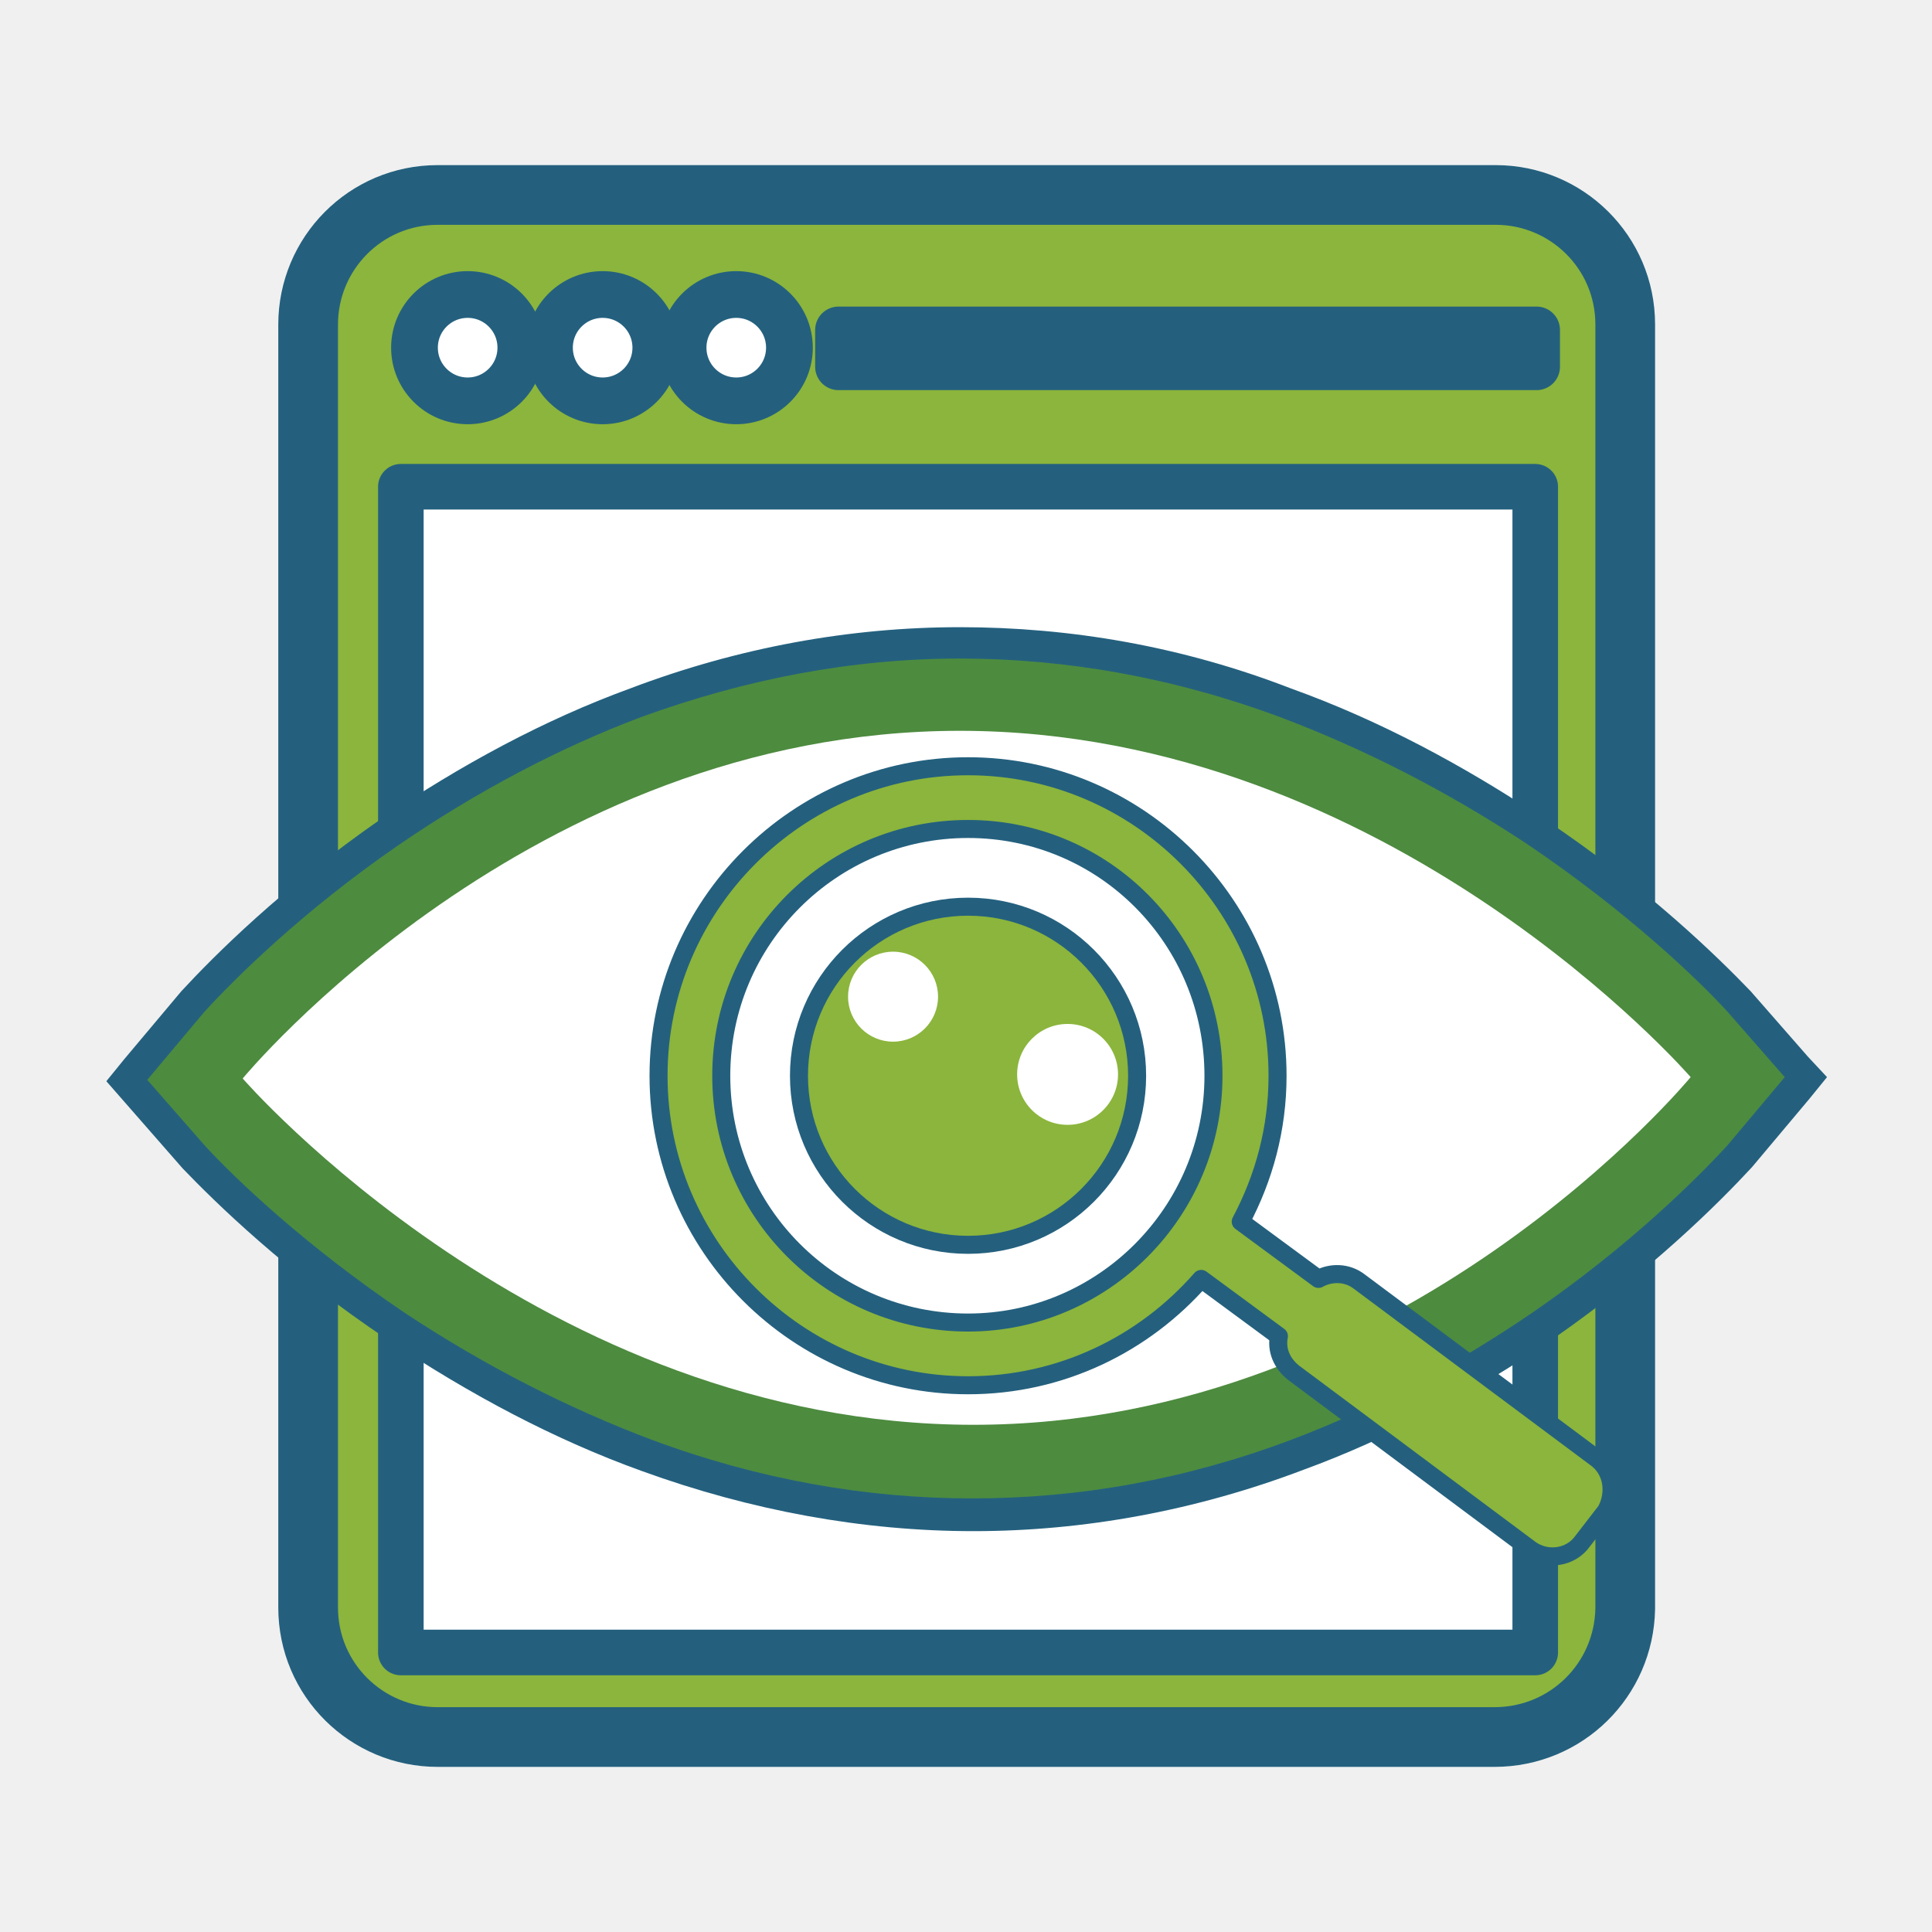
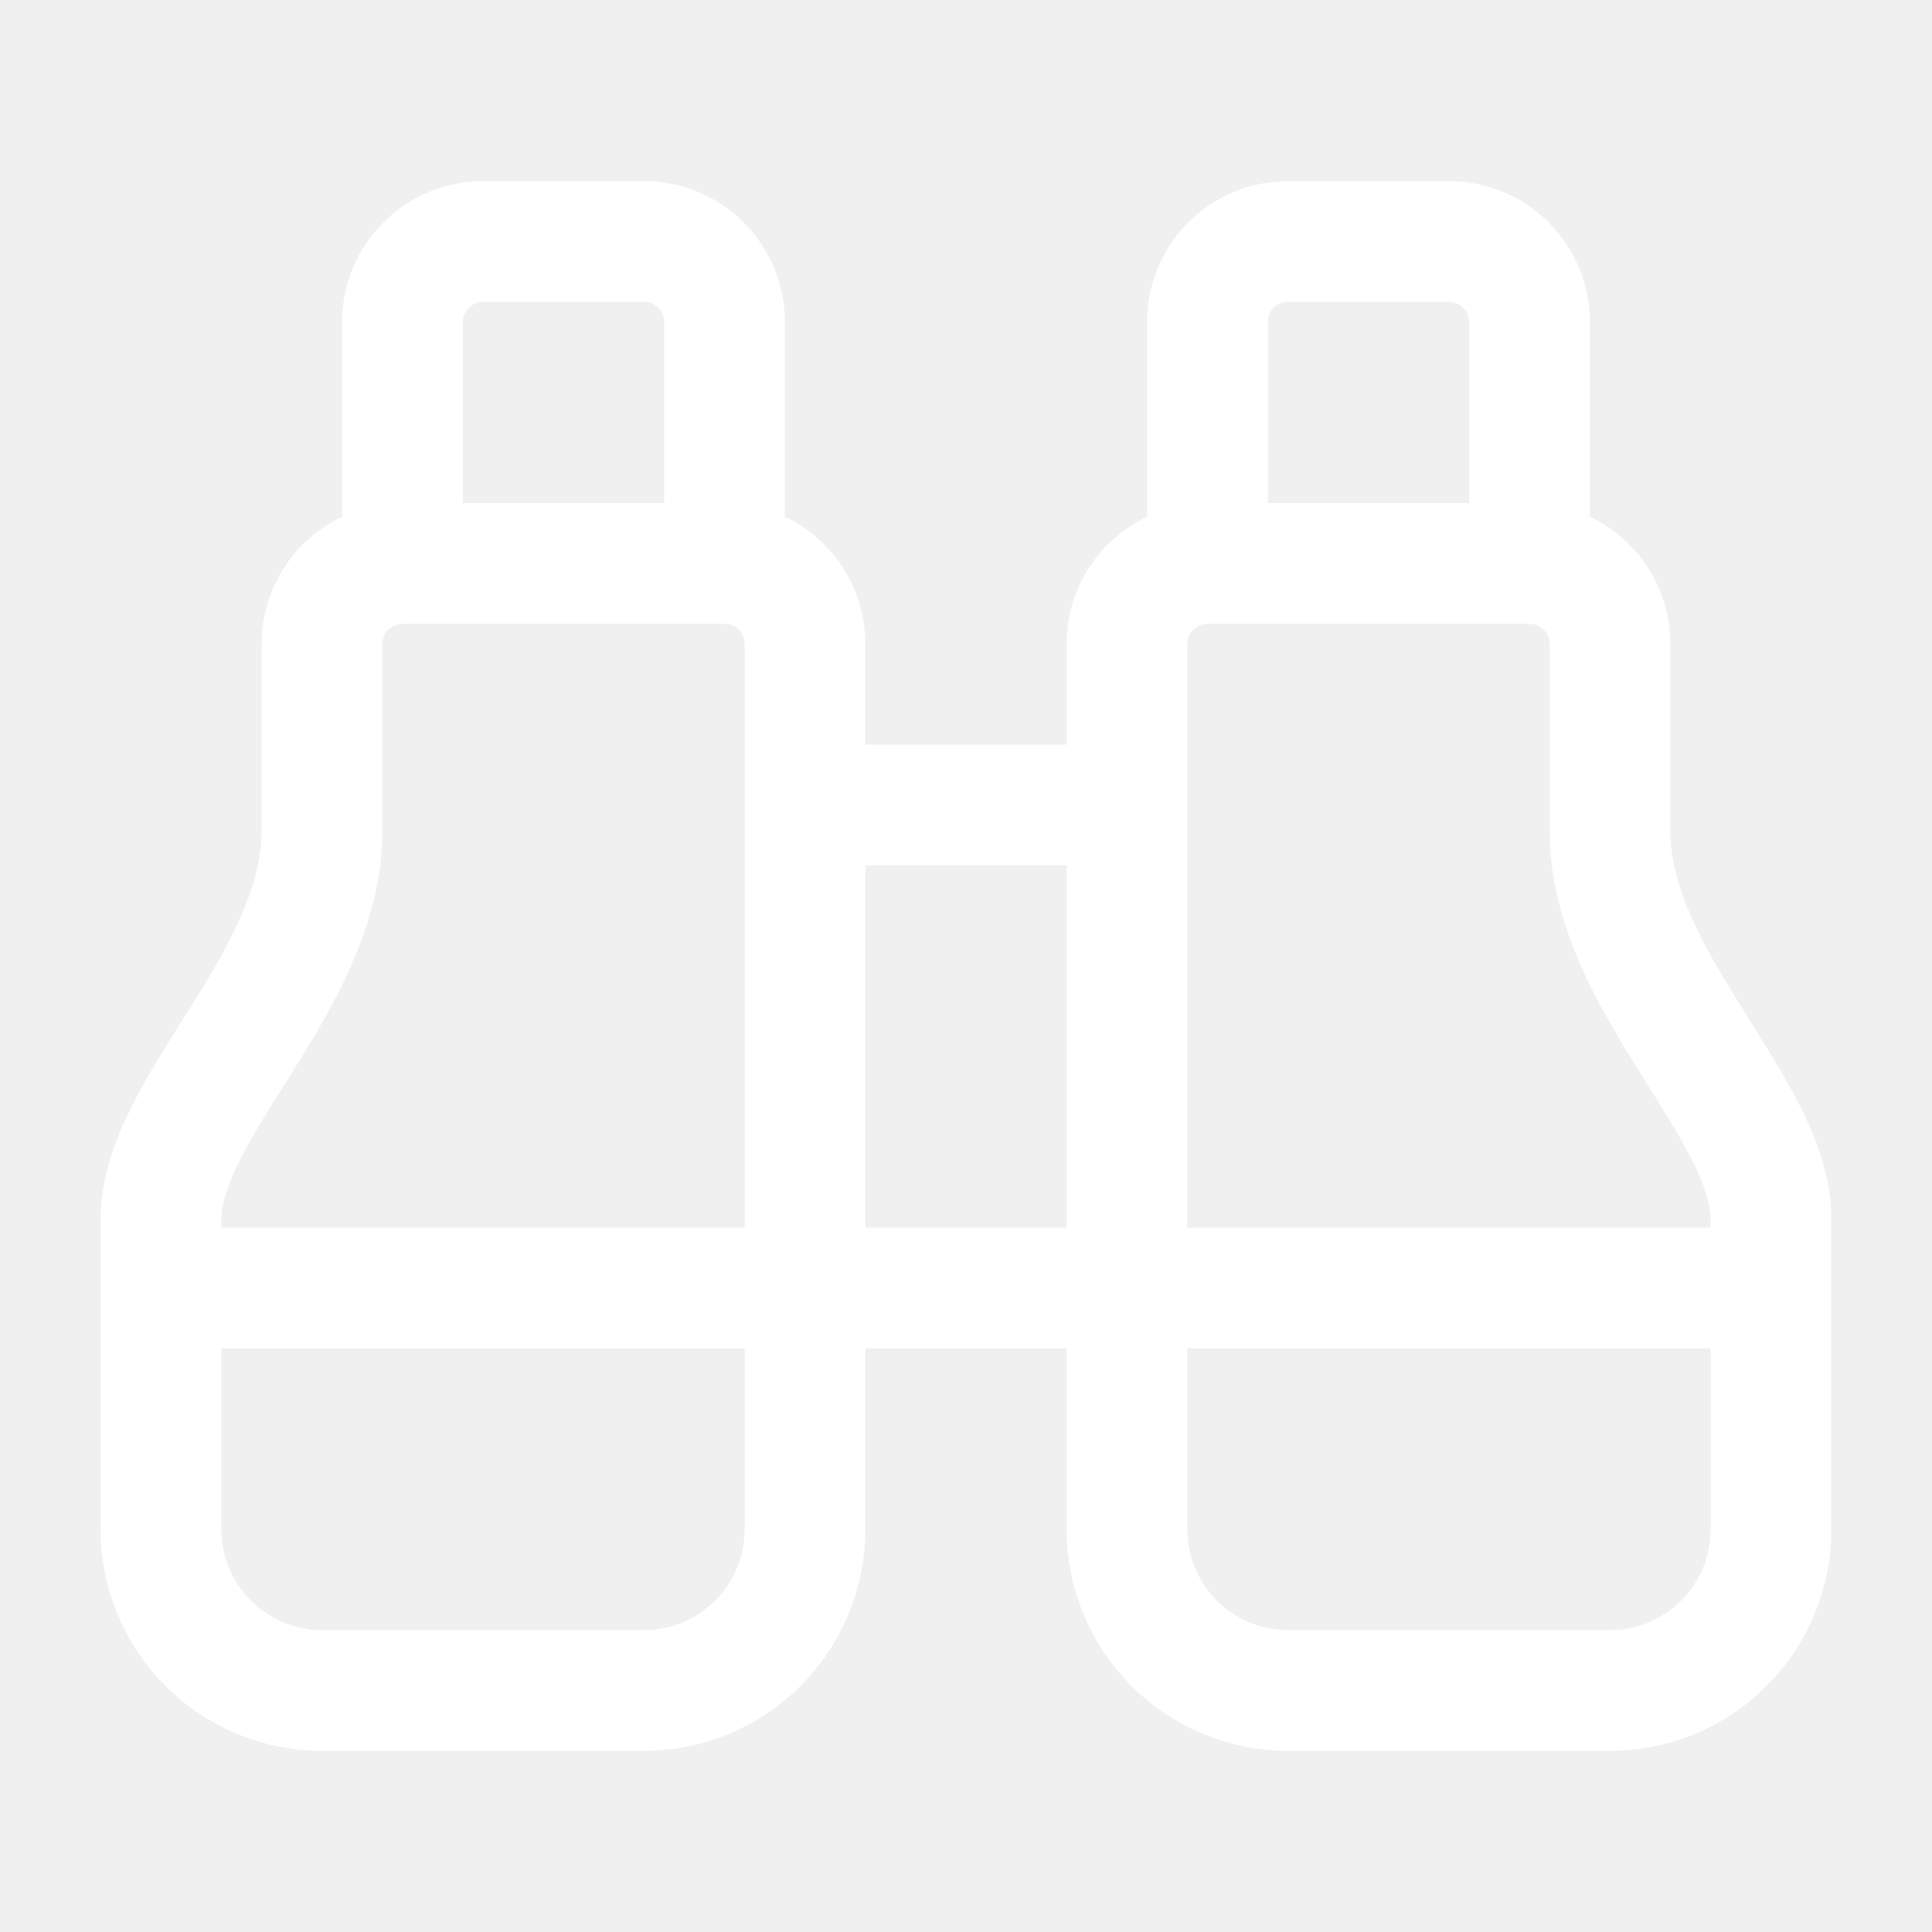
- <svg xmlns="http://www.w3.org/2000/svg" version="1.1" id="Calque_1" x="0px" y="0px" viewBox="0 0 141.7 141.7" style="enable-background:new 0 0 141.7 141.7;" xml:space="preserve">
-   <style type="text/css">
- 	.st0{fill:#8BB53C;stroke:#24607E;stroke-width:4.379;stroke-linecap:round;stroke-linejoin:round;stroke-miterlimit:10;}
- 	.st1{fill:#FFFFFF;stroke:#24607E;stroke-width:3.343;stroke-linecap:round;stroke-linejoin:round;stroke-miterlimit:10;}
- 	.st2{fill:#FFFFFF;stroke:#24607E;stroke-width:3.428;stroke-linecap:round;stroke-linejoin:round;stroke-miterlimit:10;}
- 	.st3{fill:#4D8B3F;}
- 	.st4{fill:#24607E;}
- 	.st5{fill:#FFFFFF;}
- 	.st6{fill:#8BB53C;stroke:#24607E;stroke-width:1.322;stroke-linecap:round;stroke-linejoin:round;stroke-miterlimit:10;}
- </style>
-   <g>
-     <g>
-       <g>
-         <path class="st0" d="M109.6,127.4H32.1c-5.2,0-9.5-4.2-9.5-9.5V23.8c0-5.2,4.2-9.5,9.5-9.5h77.6c5.2,0,9.5,4.2,9.5,9.5V118     C119.1,123.2,114.9,127.4,109.6,127.4z" />
-         <rect x="29.4" y="35.7" class="st1" width="83.2" height="85.5" />
-         <g>
-           <circle class="st2" cx="34.3" cy="25.5" r="3.9" />
-           <circle class="st2" cx="44.2" cy="25.5" r="3.9" />
-           <circle class="st2" cx="54" cy="25.5" r="3.9" />
-           <rect x="61.5" y="24.2" class="st2" width="51.2" height="2.7" />
-         </g>
-       </g>
-     </g>
-     <g>
-       <g>
-         <path class="st3" d="M71.4,111c-8,0-16-1.5-23.9-4.4c-6.2-2.3-12.4-5.5-18.3-9.4c-7.4-5-12.5-9.9-14.9-12.4l-4.9-5.6l4.8-5.8     c2.3-2.5,7.3-7.5,14.4-12.4c5.8-4,11.8-7.2,18-9.5c7.8-2.9,15.8-4.4,23.8-4.4s16,1.5,23.9,4.4c6.2,2.3,12.4,5.5,18.3,9.4     c7.4,5,12.5,9.9,14.9,12.4l4.9,5.6l-4.8,5.8c-2.3,2.5-7.3,7.5-14.4,12.4c-5.8,4-11.8,7.2-18,9.5C87.3,109.6,79.3,111,71.4,111z" />
-         <path class="st4" d="M70.4,48.3c7.8,0,15.7,1.4,23.5,4.3c6.1,2.3,12.2,5.4,18.1,9.3c7.4,5,12.5,9.9,14.7,12.3l4.2,4.8l-4.2,5     c-2.2,2.4-7.1,7.3-14.2,12.2c-5.7,3.9-11.7,7.1-17.8,9.4c-7.7,2.9-15.5,4.3-23.4,4.3c-7.8,0-15.7-1.4-23.5-4.3     c-6.1-2.3-12.2-5.4-18.1-9.3c-7.4-5-12.5-9.9-14.7-12.3l-4.2-4.8l4.2-5c2.2-2.4,7.1-7.3,14.2-12.2c5.7-3.9,11.7-7.1,17.8-9.4     C54.7,49.8,62.5,48.3,70.4,48.3 M70.4,46c-8.1,0-16.3,1.5-24.2,4.5c-6.3,2.3-12.4,5.6-18.3,9.6c-7.2,5-12.2,10-14.6,12.6l0,0l0,0     l-4.2,5l-1.3,1.6l1.4,1.6l4.2,4.8l0,0l0,0c2.4,2.5,7.6,7.6,15.1,12.6c6,4,12.2,7.3,18.6,9.6c8,2.9,16.2,4.4,24.3,4.4     s16.3-1.5,24.2-4.5c6.3-2.3,12.4-5.6,18.3-9.6c7.2-5,12.2-10,14.6-12.6l0,0l0,0l4.2-5L134,79l-1.4-1.5l-4.2-4.8l0,0l0,0     c-2.4-2.5-7.6-7.6-15.1-12.6c-6-4-12.2-7.3-18.6-9.6C86.7,47.4,78.5,46,70.4,46L70.4,46z" />
-       </g>
-       <path class="st5" d="M70.4,53.6C102,53.6,124,79,124,79l0,0l0,0c0,0-21,25.5-52.6,25.5S17.8,79.1,17.8,79.1l0,0l0,0    C17.8,79.1,38.8,53.6,70.4,53.6" />
-       <circle class="st6" cx="71" cy="78.9" r="12.4" />
-       <path class="st6" d="M117,106.9L99.7,94c-0.9-0.7-2.1-0.7-3-0.2L91,89.6c1.7-3.2,2.7-6.8,2.7-10.7c0-12.5-10.2-22.7-22.7-22.7    S48.3,66.4,48.3,78.9s10.2,22.7,22.7,22.7c6.8,0,12.9-3,17.1-7.8l5.7,4.2c-0.2,1,0.2,2,1.1,2.7l17.3,12.9c1.2,0.9,3,0.7,3.9-0.6    l1.7-2.2C118.5,109.5,118.3,107.8,117,106.9z M71,97c-10,0-18.1-8.1-18.1-18.1S61,60.8,71,60.8s18,8.1,18,18.1S80.9,97,71,97z" />
-       <circle class="st5" cx="65.5" cy="73.1" r="3.3" />
-       <circle class="st5" cx="78.3" cy="78.8" r="3.7" />
-     </g>
-   </g>
+ <svg xmlns="http://www.w3.org/2000/svg" width="24" height="24" viewBox="0 0 24 24" fill="none">
+   <path d="M10 10H14M19 7V4C19 3.735 18.895 3.48 18.707 3.293C18.52 3.105 18.265 3 18 3H16C15.735 3 15.48 3.105 15.293 3.293C15.105 3.48 15 3.735 15 4V7M19 7C19.265 7 19.52 7.105 19.707 7.293C19.895 7.48 20 7.735 20 8V10.32C20 12.187 22 13.759 22 15.149V19C22 19.53 21.789 20.039 21.414 20.414C21.039 20.789 20.53 21 20 21H16C15.47 21 14.961 20.789 14.586 20.414C14.211 20.039 14 19.53 14 19V8C14 7.735 14.105 7.48 14.293 7.293C14.48 7.105 14.735 7 15 7M19 7H15M22 16H2M5 7C4.735 7 4.48 7.105 4.293 7.293C4.105 7.48 4 7.735 4 8V10.32C4 12.187 2 13.759 2 15.149V19C2 19.53 2.211 20.039 2.586 20.414C2.961 20.789 3.47 21 4 21H8C8.53 21 9.039 20.789 9.414 20.414C9.789 20.039 10 19.53 10 19V8C10 7.735 9.895 7.48 9.707 7.293C9.52 7.105 9.265 7 9 7M5 7H9M5 7V4C5 3.735 5.105 3.48 5.293 3.293C5.48 3.105 5.735 3 6 3H8C8.265 3 8.52 3.105 8.707 3.293C8.895 3.48 9 3.735 9 4V7" stroke="white" stroke-width="1.5" stroke-linecap="round" stroke-linejoin="round" />
</svg>
